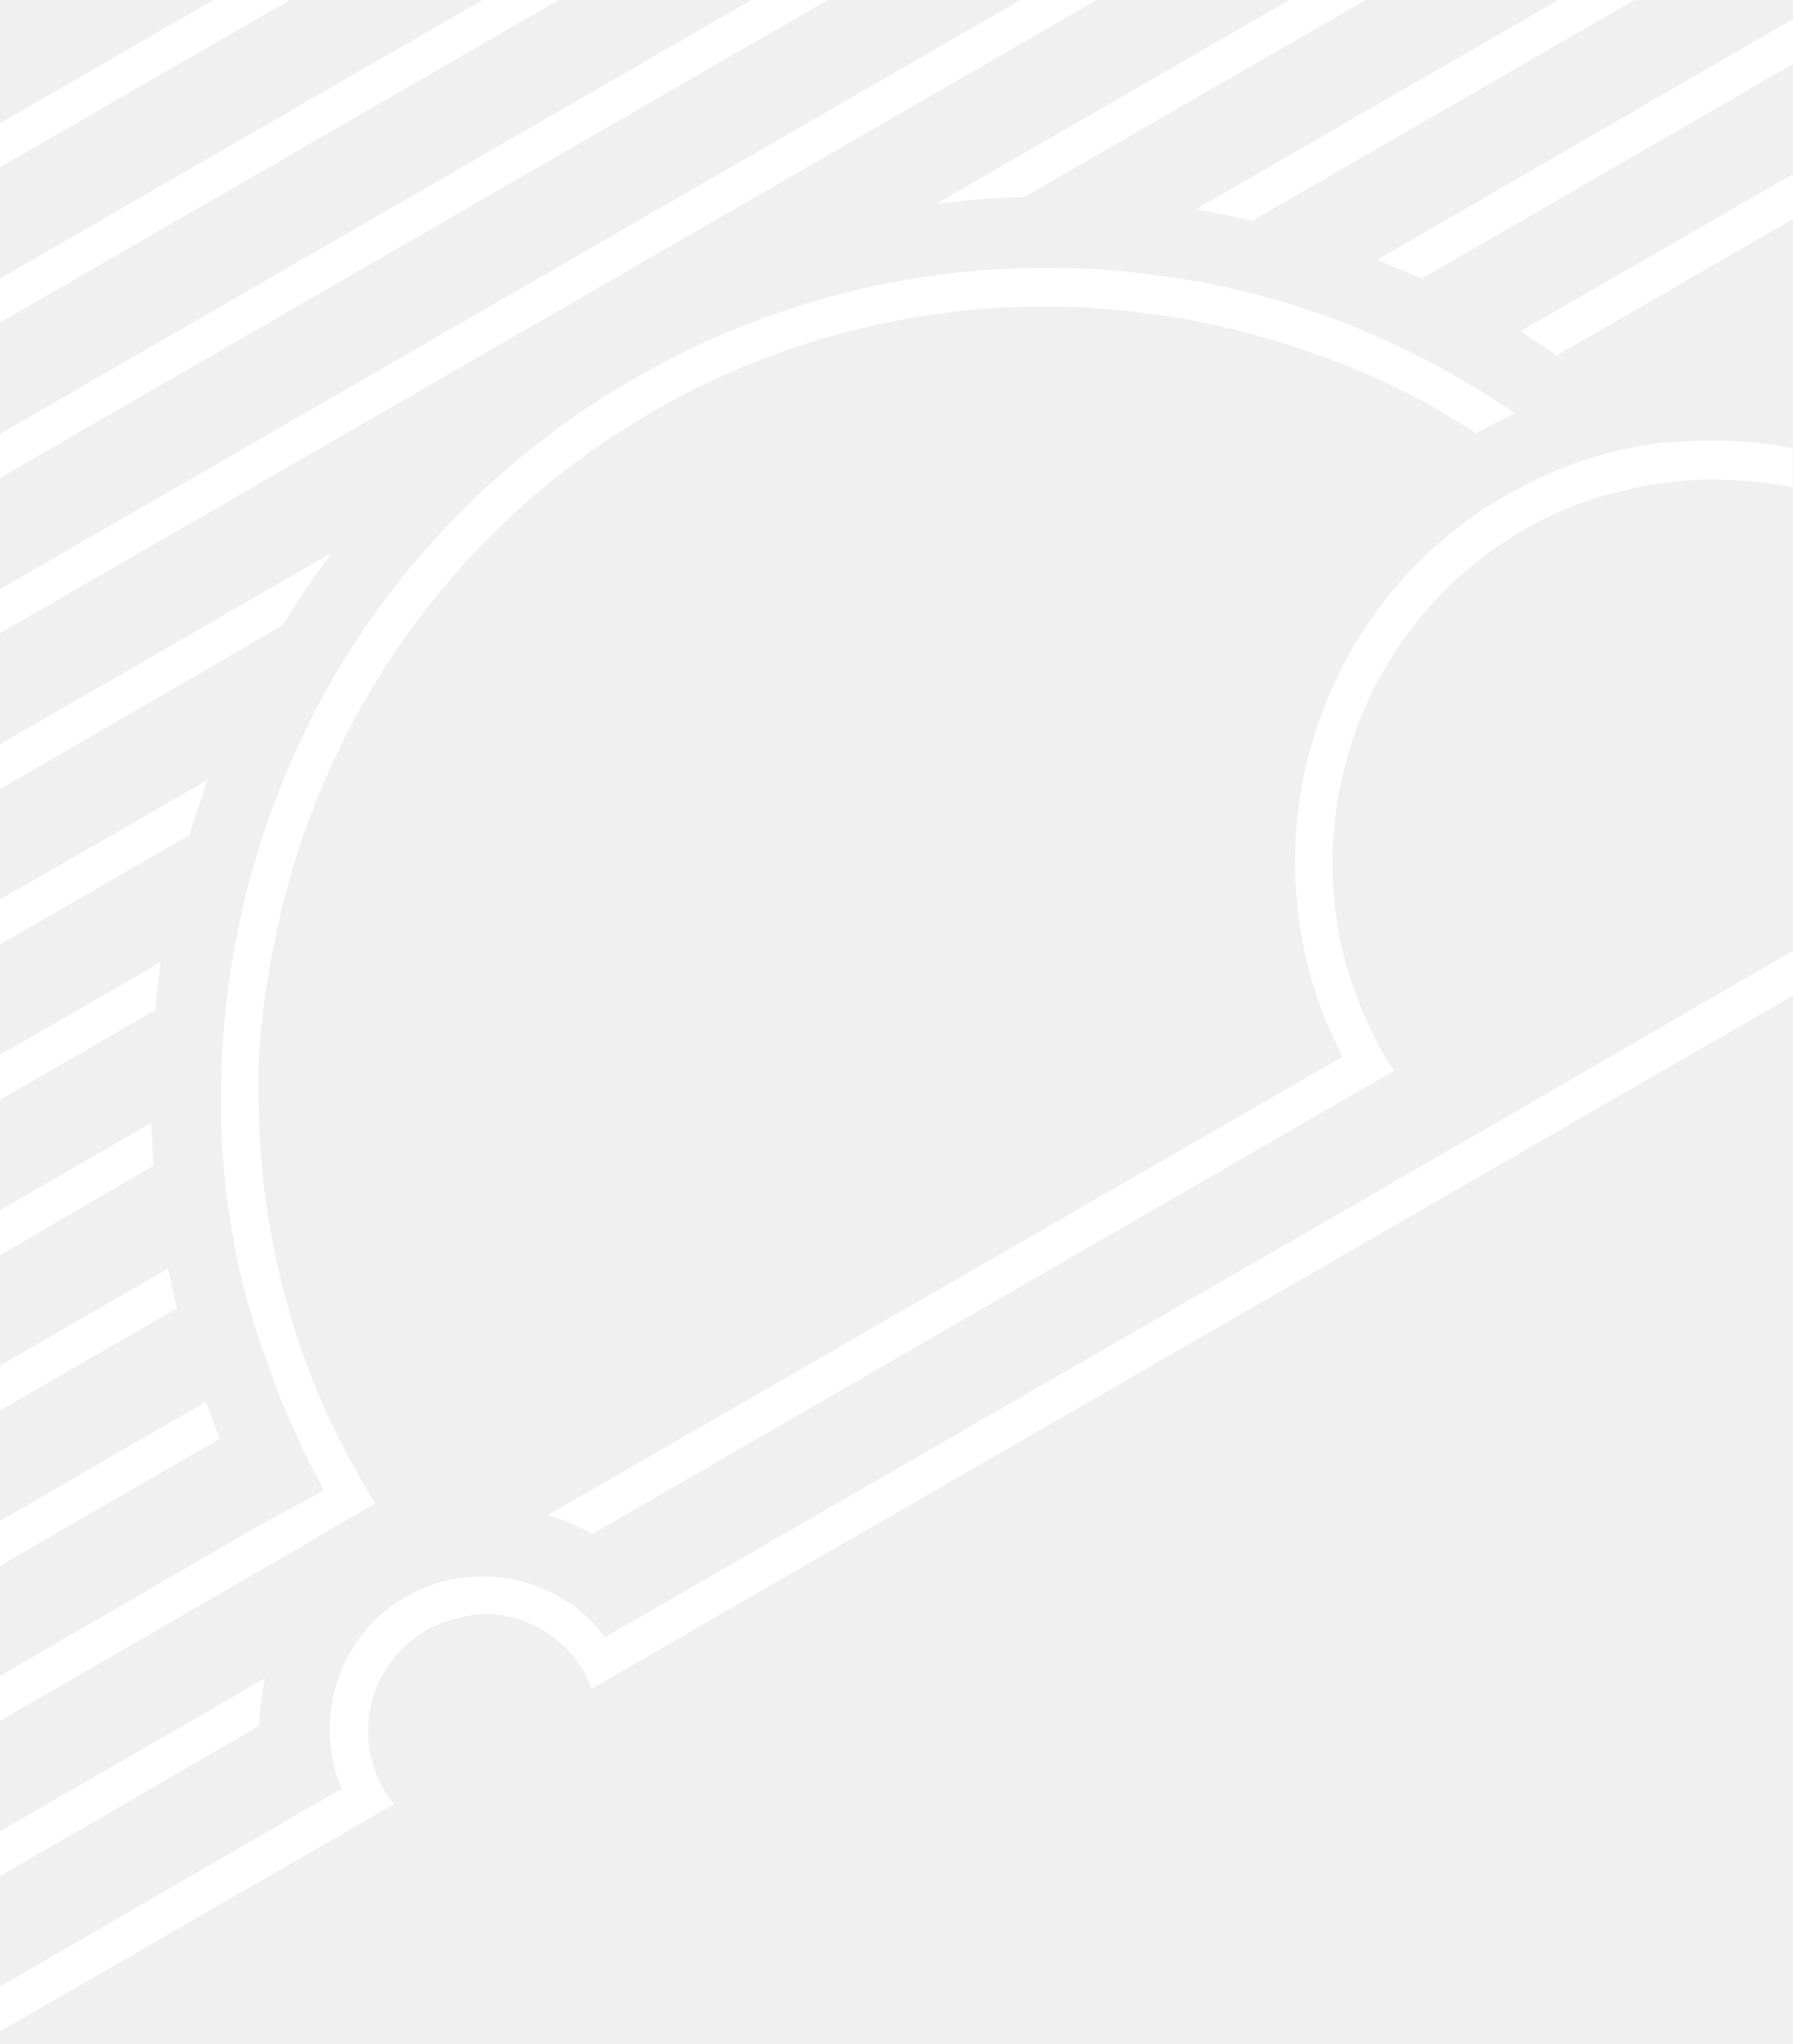
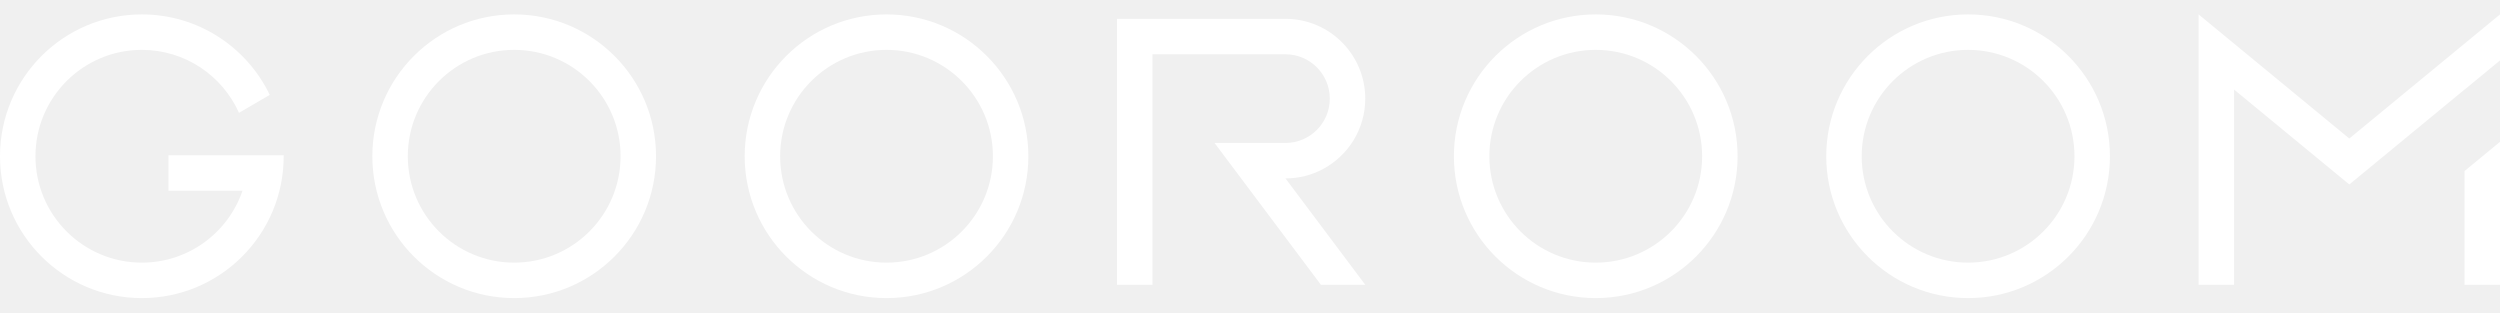
- <svg xmlns="http://www.w3.org/2000/svg" width="100" height="114" viewBox="0 0 100 114">
-   <g fill="none" fill-rule="evenodd">
-     <g fill="#FFF">
-       <g>
-         <g>
-           <path d="M100 53.025v2.5l-17.013 9.813L81 66.488l-3.612 2.087-39.1 22.55-3.425 1.987L33 94.188c-.122-.335-.269-.661-.438-.975-.186-.307-.395-.6-.624-.875-1.233-1.49-3.068-2.347-5-2.338-.457.035-.91.115-1.35.237-.655.137-1.284.377-1.863.713l-.052.037c-.05.044-.092.1-.148.1-2.562 1.63-3.644 4.824-2.6 7.675.12.339.27.665.45.975.178.31.383.602.613.876l-1.863 1.075-3.425 1.974L0 113.3v-2.5l15.637-9.063 3.425-1.974c-.816-1.935-.892-4.102-.212-6.088.16-.477.365-.937.612-1.375.647-1.185 1.569-2.196 2.688-2.95l.513-.3.342-.185c.346-.178.703-.333 1.07-.465 1.449-.507 3.008-.615 4.512-.313 2.062.397 3.903 1.546 5.163 3.225l3.438-1.987 38.624-22.288L79.326 65l1.925-1.1L100 53.025zM14.787 93.6c-.202.87-.311 1.758-.325 2.65L0 104.638v-2.5zm21.217-72.84c7.598-4.252 16.257-6.249 24.959-5.748 1.224.063 2.387.188 3.637.35 2.633.348 5.23.925 7.763 1.725.887.288 1.762.6 2.637.938 2.042.79 4.022 1.73 5.925 2.813.713.4 1.413.825 2.1 1.25l1.487.962c-.737.337-1.462.712-2.174 1.113-.463-.3-.938-.576-1.413-.863-.708-.45-1.433-.867-2.175-1.25-2-1.023-4.077-1.888-6.213-2.588-.925-.312-1.85-.6-2.787-.85-2.729-.729-5.52-1.197-8.337-1.4-1.025-.112-2.05-.112-3.088-.112h-1.013c-7.338.16-14.518 2.167-20.874 5.837l-.579.34c-6.138 3.66-11.286 8.775-14.984 14.898-.7 1.163-1.363 2.338-1.95 3.588-1.236 2.531-2.224 5.177-2.95 7.9l-.18.705c-.175.707-.33 1.42-.47 2.132-.464 2.175-.765 4.38-.9 6.6v2.5c.027 1.983.185 3.963.475 5.925.112.75.25 1.487.4 2.225.372 1.82.856 3.615 1.45 5.375.238.675.488 1.35.75 2.013.686 1.67 1.47 3.298 2.35 4.874l.512.938c.176.313.376.6.563.9l-1.838 1.063-3.425 2.012L0 95.975v-2.5L14.6 85l3.475-1.875c-.864-1.575-1.636-3.198-2.313-4.862-.274-.663-.524-1.338-.762-2.013-.65-1.736-1.193-3.51-1.625-5.313-.162-.737-.3-1.474-.425-2.212-.335-1.934-.54-3.888-.612-5.85v-2.5c.036-2.19.228-4.375.575-6.538.15-.925.312-1.837.524-2.75.15-.675.3-1.35.488-2.025.512-1.886 1.138-3.74 1.875-5.55.462-1.137.962-2.237 1.5-3.325 4.044-8.013 10.356-14.66 18.15-19.112zm57.446 3.902c2.184-.198 4.385-.084 6.537.338v2.188l-.606-.116c-1.215-.212-2.447-.32-3.681-.322h-.888c-1.627.065-3.242.316-4.812.75-.784.198-1.556.44-2.313.725-.923.38-1.82.818-2.687 1.313-4.507 2.61-7.907 6.774-9.563 11.712-.313.953-.563 1.926-.75 2.913-.391 2.089-.471 4.224-.237 6.337.078.756.199 1.507.362 2.25.405 1.781 1.035 3.503 1.876 5.125.162.313.312.65.487.95.175.3.375.587.575.887l-1.838 1.063L72.5 62.75l-39.462 22.8c-.791-.441-1.63-.79-2.5-1.037L71.475 60.9l3.413-1.962c-.848-1.614-1.503-3.321-1.95-5.088-.175-.725-.326-1.462-.438-2.2-.314-2.048-.356-4.129-.125-6.188.103-.916.258-1.825.463-2.725.69-3.013 1.964-5.863 3.75-8.387 1.935-2.74 4.443-5.026 7.35-6.7.687-.362 1.275-.688 1.937-1 .738-.343 1.493-.647 2.263-.912 1.525-.52 3.1-.88 4.7-1.075z" transform="translate(-740 -401) translate(650 300) translate(90 101)" />
-           <path d="M11.475 78.188c.25.674.513 1.337.787 2.05L0 87.325v-2.5zm-2.1-7.438c.15.725.313 1.467.488 2.225L0 78.663v-2.5zm-.938-8.125c.026.8.075 1.588.138 2.375L0 70v-2.5zm.526-8.962c-.125.875-.213 1.75-.313 2.675l-8.65 5v-2.5zM11.575 43.5c-.325 1-.7 2.013-1.012 3.075L0 52.675v-2.5zm6.938-12.675c-1.013 1.313-1.9 2.662-2.75 4.05L0 44.013v-2.5zM61.162 0L0 35.313v-2.45L56.913 0h4.25zm-15 0L0 26.65V24.2L41.913 0h4.25zM100 9.713v2.5l-13.175 7.612c-.663-.45-1.325-.887-2-1.363L100 9.712zM31.162 0L0 17.988v-2.45L26.913 0h4.25zM100 1.063v2.5L79.3 15.537c-.862-.362-1.675-.712-2.5-1.037L100 1.062zM91.162 0L69.837 12.313c-1.087-.238-2.087-.463-3.137-.638L86.912 0h4.25zm-15 0L57.125 10.988c-1.625.037-3.25.162-4.875.362L71.912 0h4.25zm-60 0L0 9.325v-2.45L11.912 0h4.25z" transform="translate(-740 -401) translate(650 300) translate(90 101)" />
-         </g>
-       </g>
-     </g>
-   </g>
+ <svg xmlns="http://www.w3.org/2000/svg" width="320" height="40" viewBox="0 0 320 40" fill="none">
+   <path d="M21.56 19.876V24.415H31.041C29.208 29.768 24.131 33.617 18.156 33.617C10.636 33.617 4.539 27.52 4.539 20C4.539 12.48 10.636 6.383 18.156 6.383C23.697 6.383 28.464 9.692 30.59 14.441L34.529 12.144C31.6 6.05 25.369 1.844 18.156 1.844C8.129 1.844 0 9.973 0 20C0 30.027 8.129 38.156 18.156 38.156C28.183 38.156 36.312 30.027 36.312 20C36.312 19.959 36.312 19.917 36.312 19.876H21.56Z" fill="white" />
+   <path fill-rule="evenodd" clip-rule="evenodd" d="M65.816 33.617C73.336 33.617 79.433 27.52 79.433 20C79.433 12.48 73.336 6.383 65.816 6.383C58.295 6.383 52.199 12.48 52.199 20C52.199 27.52 58.295 33.617 65.816 33.617ZM65.816 38.156C75.843 38.156 83.972 30.027 83.972 20C83.972 9.973 75.843 1.844 65.816 1.844C55.788 1.844 47.66 9.973 47.66 20C47.66 30.027 55.788 38.156 65.816 38.156Z" fill="white" />
+   <path fill-rule="evenodd" clip-rule="evenodd" d="M113.475 33.617C120.996 33.617 127.092 27.52 127.092 20C127.092 12.48 120.996 6.383 113.475 6.383C105.955 6.383 99.858 12.48 99.858 20C99.858 27.52 105.955 33.617 113.475 33.617ZM113.475 38.156C123.502 38.156 131.631 30.027 131.631 20C131.631 9.973 123.502 1.844 113.475 1.844C103.448 1.844 95.319 9.973 95.319 20C95.319 30.027 103.448 38.156 113.475 38.156Z" fill="white" />
+   <path d="M174.752 12.624C174.752 16.536 172.552 19.934 169.322 21.65C167.895 22.408 166.267 22.837 164.539 22.837L174.752 36.454H169.078L155.461 18.298H164.539C167.673 18.298 170.213 15.758 170.213 12.624C170.213 9.491 167.673 6.95 164.539 6.95H147.518V36.454H142.979V2.411H164.539C170.179 2.411 174.752 6.984 174.752 12.624Z" fill="white" />
+   <path fill-rule="evenodd" clip-rule="evenodd" d="M204.255 33.617C211.776 33.617 217.872 27.52 217.872 20C217.872 12.48 211.776 6.383 204.255 6.383C196.735 6.383 190.638 12.48 190.638 20C190.638 27.52 196.735 33.617 204.255 33.617ZM204.255 38.156C214.283 38.156 222.411 30.027 222.411 20C222.411 9.973 214.283 1.844 204.255 1.844C194.228 1.844 186.099 9.973 186.099 20C186.099 30.027 194.228 38.156 204.255 38.156Z" fill="white" />
+   <path fill-rule="evenodd" clip-rule="evenodd" d="M251.915 33.617C259.435 33.617 265.532 27.52 265.532 20C265.532 12.48 259.435 6.383 251.915 6.383C244.394 6.383 238.298 12.48 238.298 20C238.298 27.52 244.394 33.617 251.915 33.617ZM251.915 38.156C261.942 38.156 270.071 30.027 270.071 20C270.071 9.973 261.942 1.844 251.915 1.844C241.888 1.844 233.759 9.973 233.759 20C233.759 30.027 241.888 38.156 251.915 38.156Z" fill="white" />
+   <path d="M320 1.844L300.709 17.73L281.418 1.844V36.454H285.957V11.462L300.709 23.611L315.461 11.462V11.473L320 7.734V1.844Z" fill="white" />
+   <path d="M320 18.154L315.461 21.892V36.454H320V18.154Z" fill="white" />
</svg>
